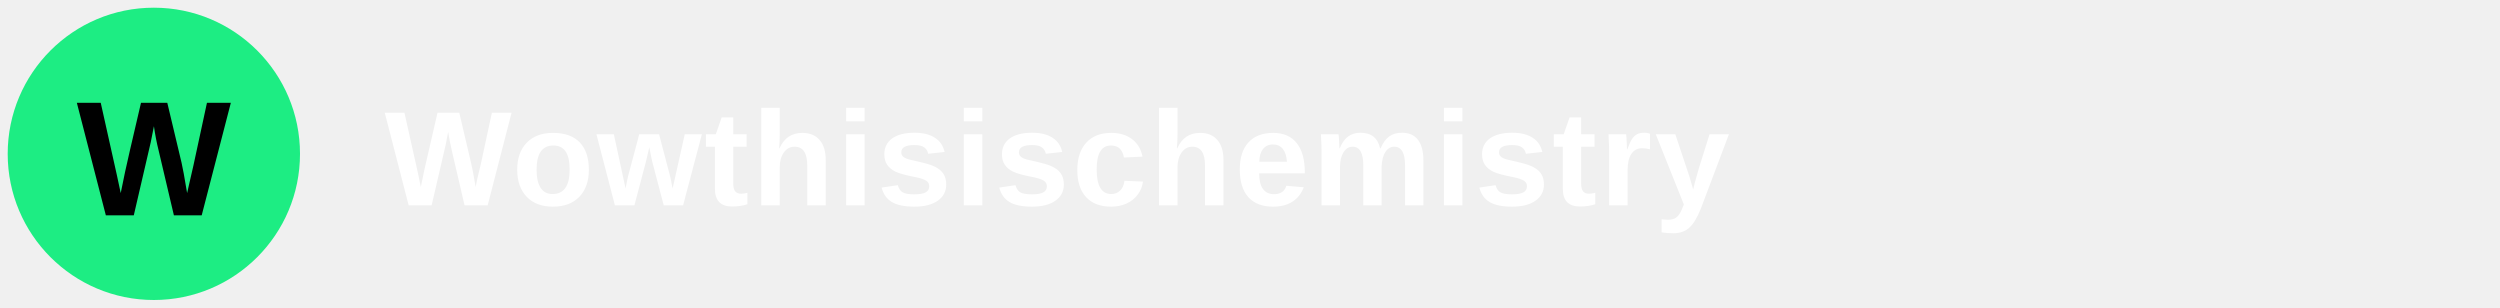
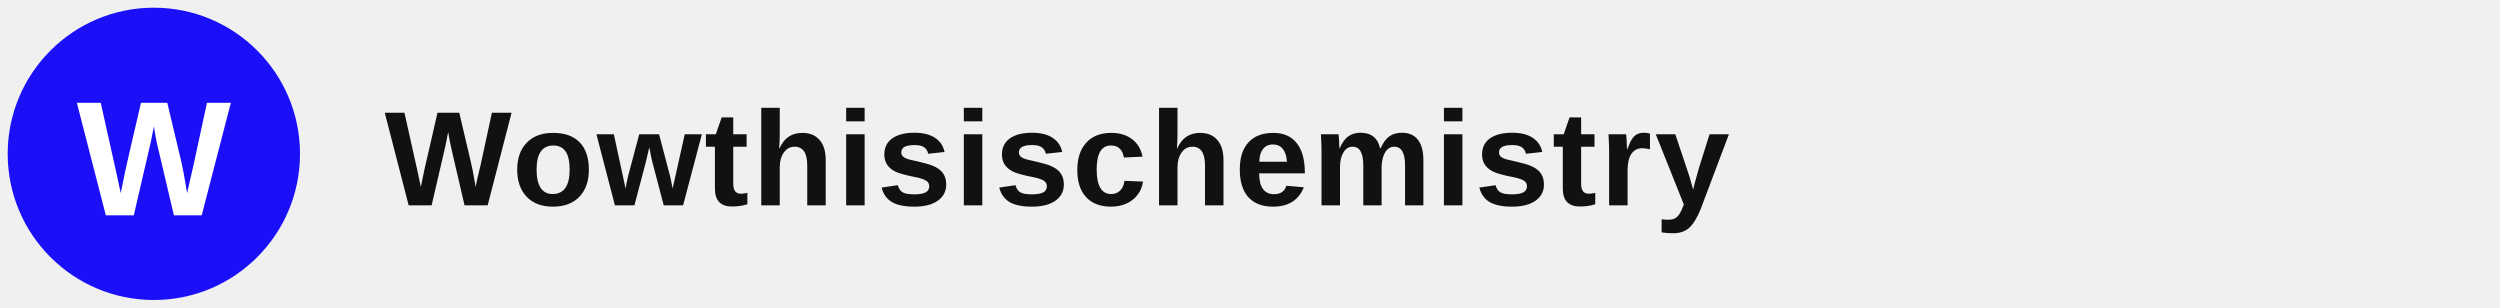
<svg xmlns="http://www.w3.org/2000/svg" width="260" height="32" viewBox="0 0 260 32" fill="none">
-   <circle cx="16" cy="16" r="15.2" fill="#1DED83" />
-   <text x="16" y="16.5" text-anchor="middle" dominant-baseline="central" font-family="Montserrat, Arial, Helvetica, sans-serif" font-size="17" font-weight="800" fill="#000000">W</text>
-   <text x="40" y="16.5" dominant-baseline="central" font-family="Montserrat, Arial, Helvetica, sans-serif" font-size="14" font-weight="700" letter-spacing="0.02em" fill="#FFFFFF">Wowthisischemistry</text>
+   <circle cx="16" cy="16" r="15.2" fill="#1a0ff7" />
+   <text x="16" y="16.5" text-anchor="middle" dominant-baseline="central" font-family="Montserrat, Arial, Helvetica, sans-serif" font-size="17" font-weight="800" fill="#FFFFFF">W</text>
+   <text x="40" y="16.5" dominant-baseline="central" font-family="Montserrat, Arial, Helvetica, sans-serif" font-size="14" font-weight="700" letter-spacing="0.02em" fill="#111111">Wowthisischemistry</text>
</svg>
